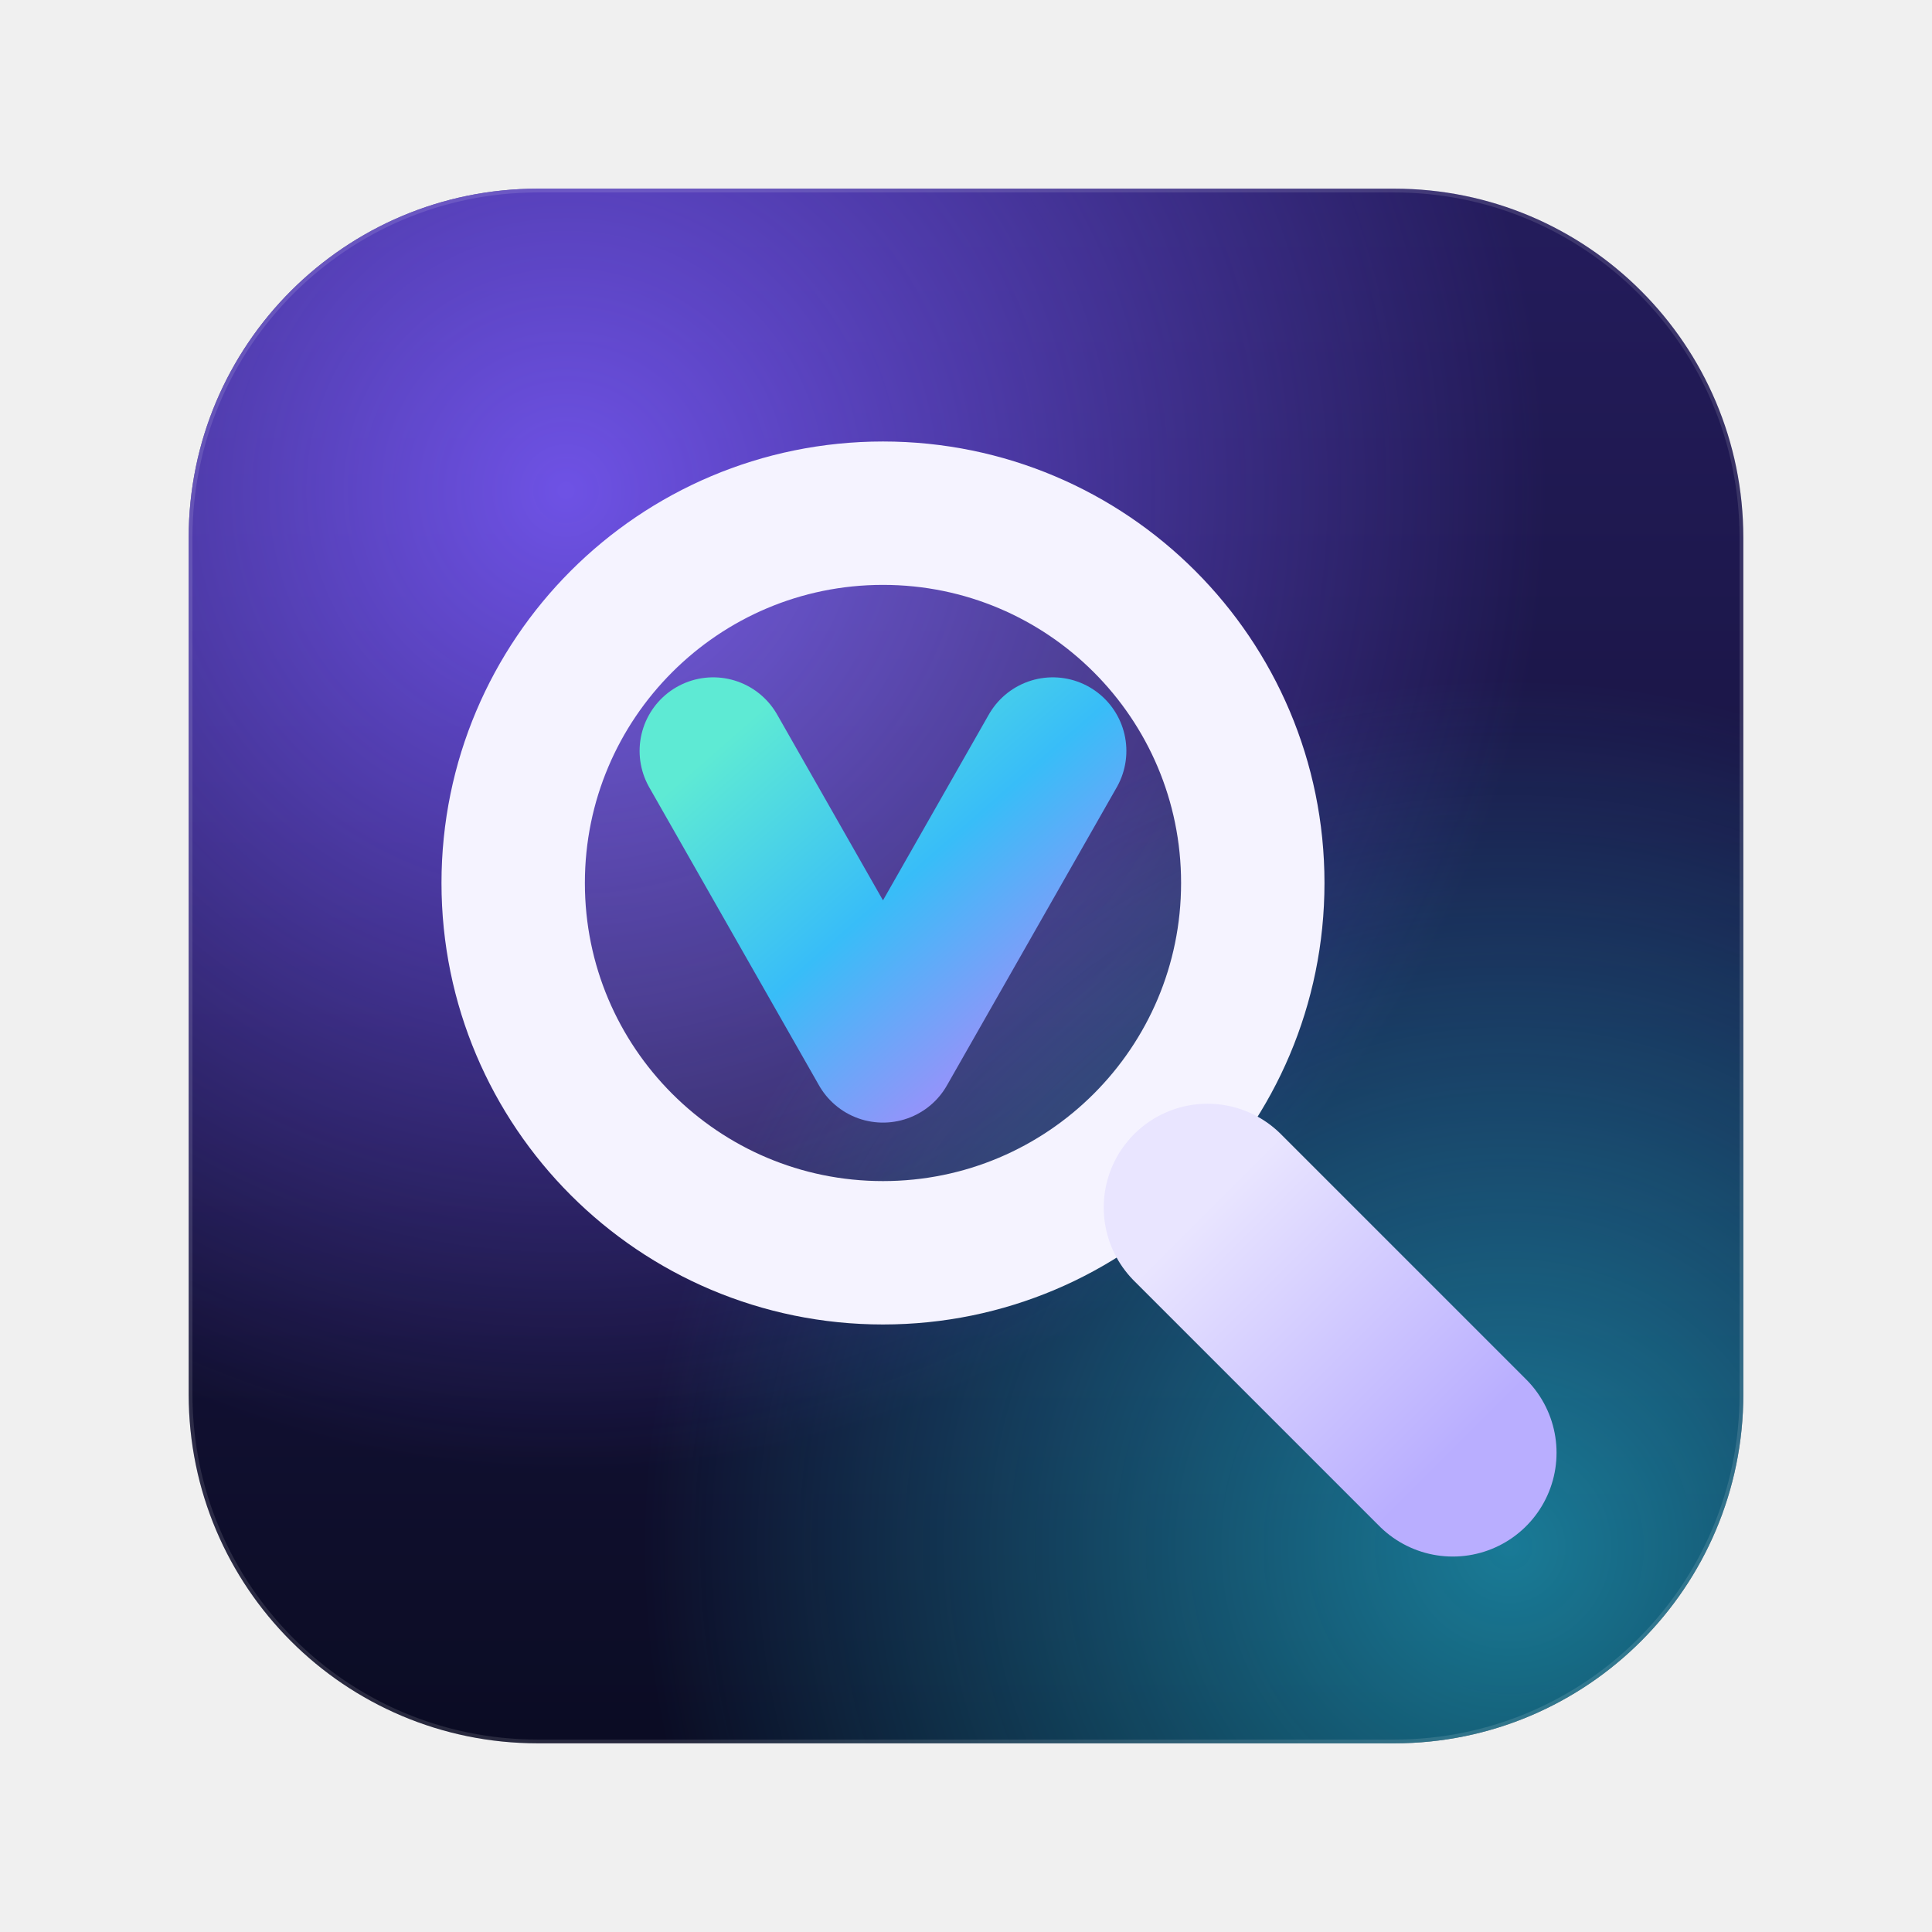
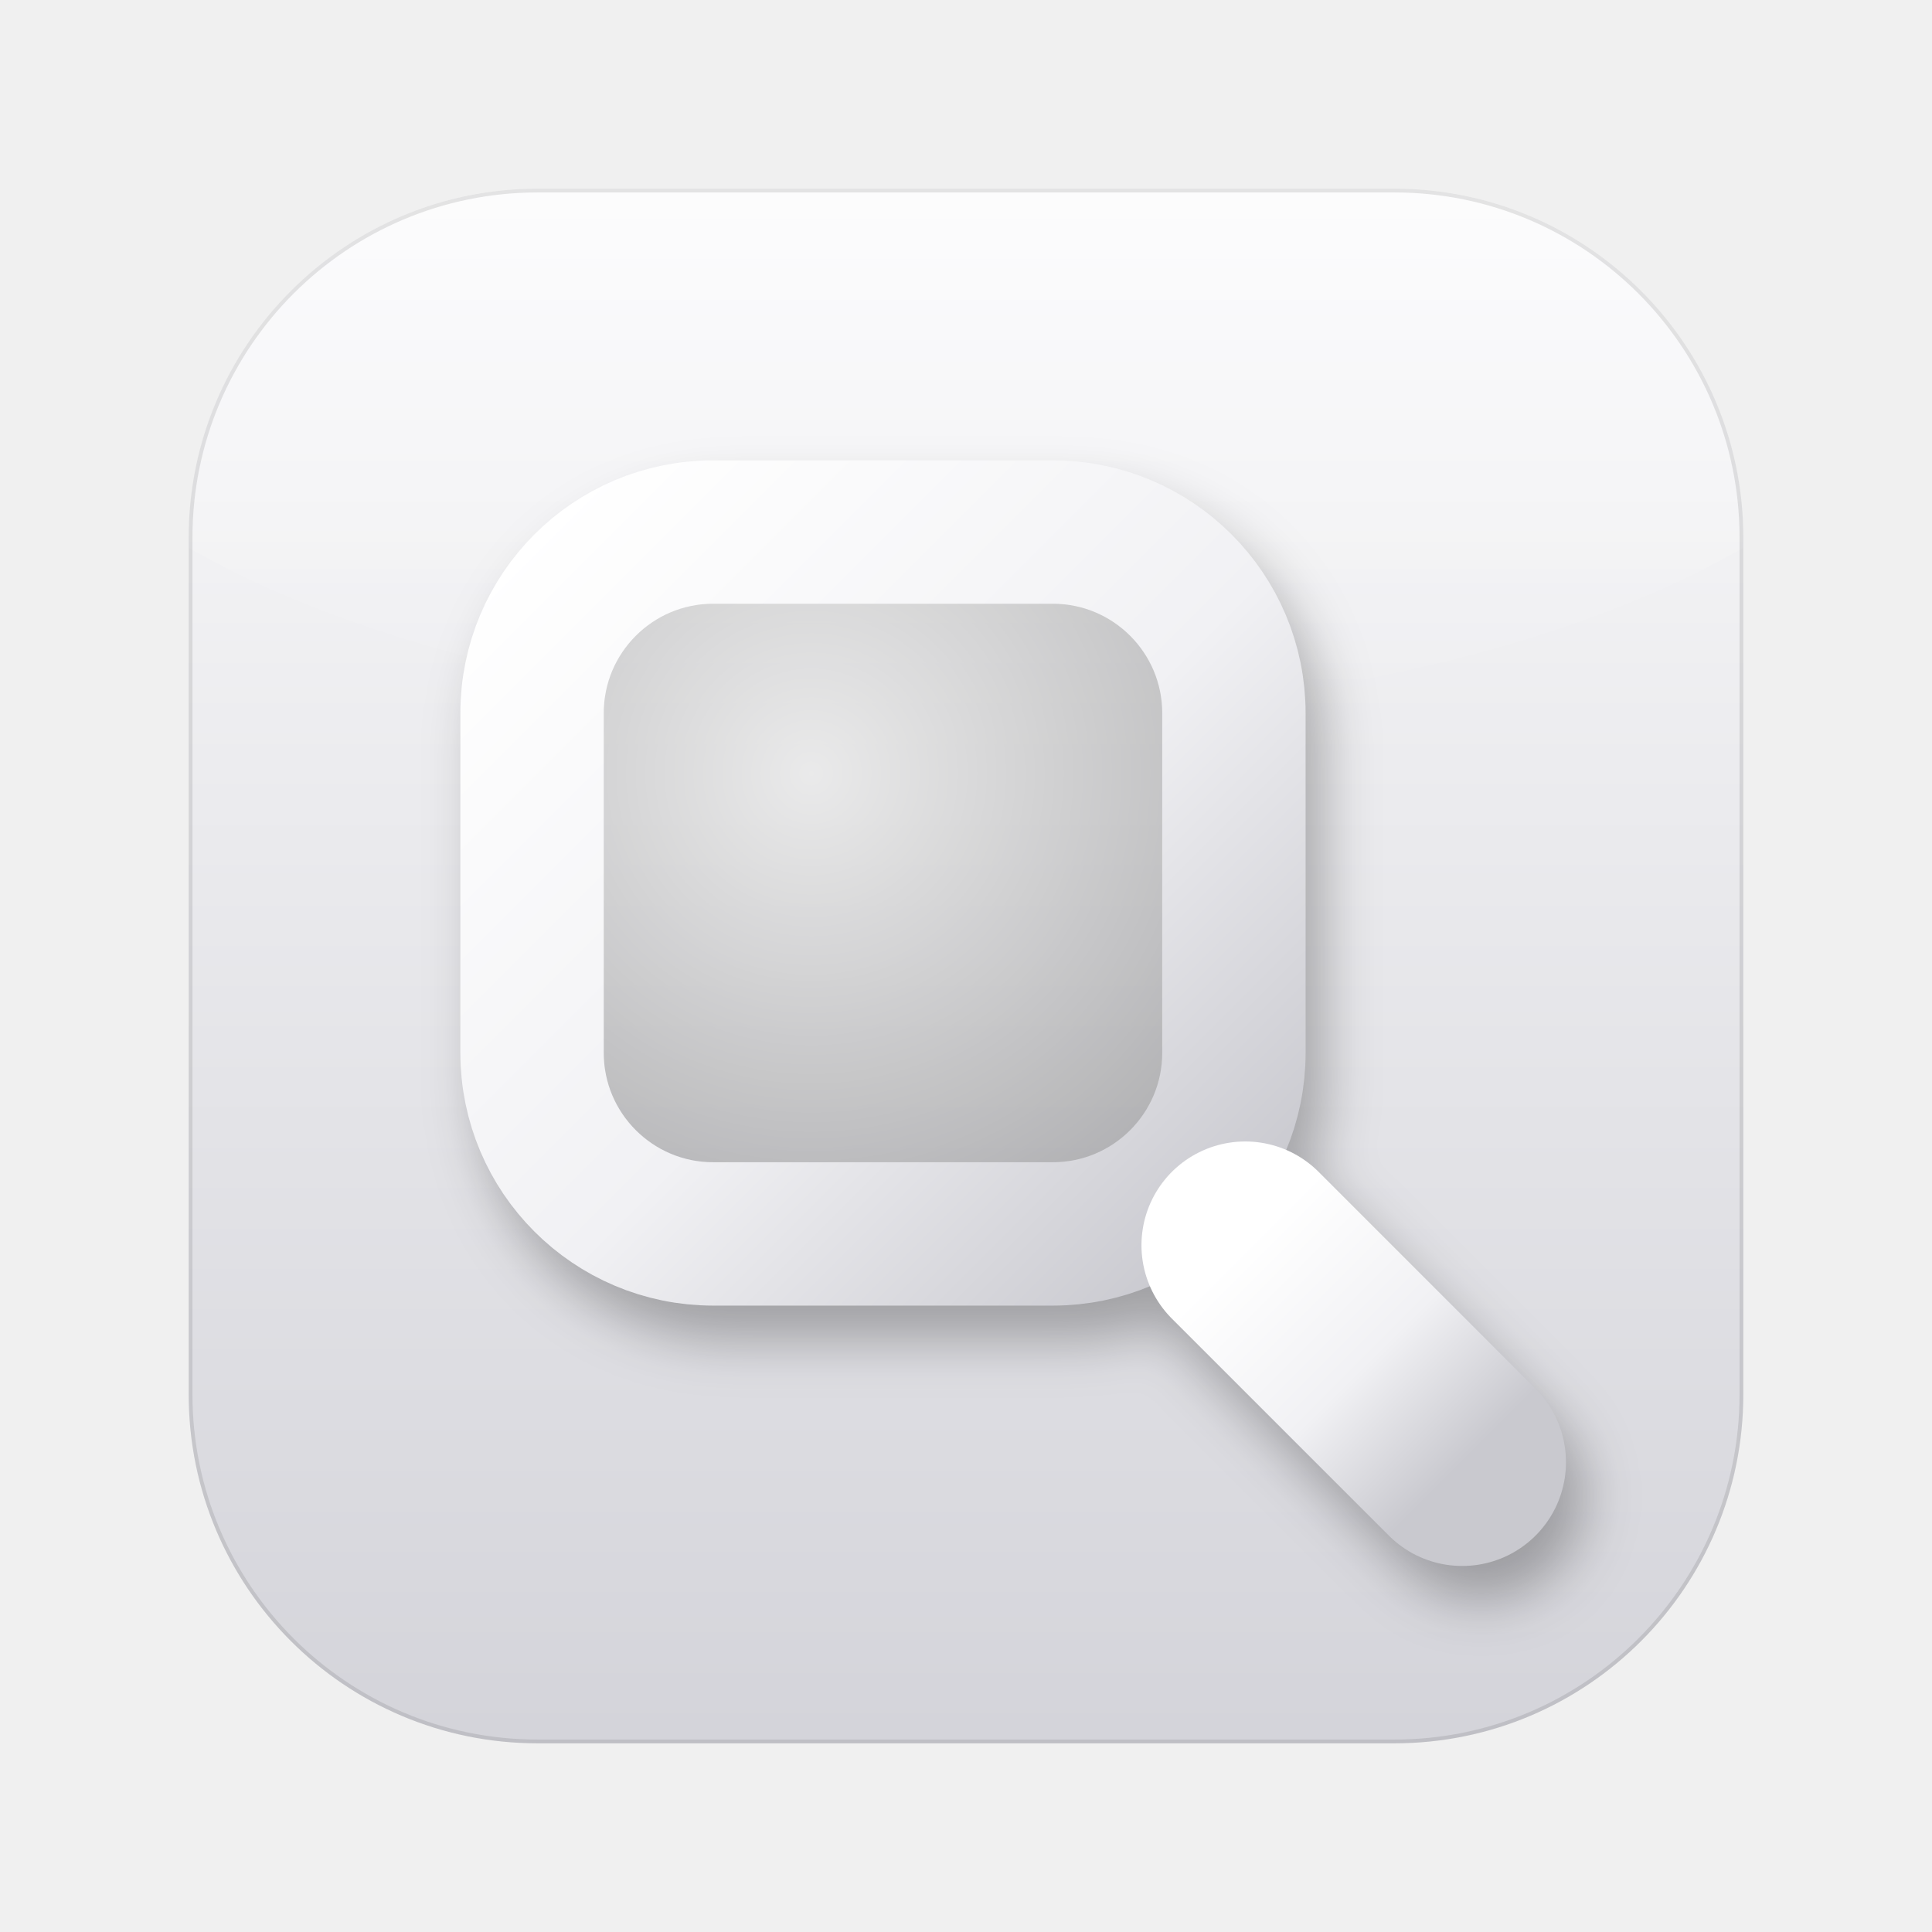
<svg xmlns="http://www.w3.org/2000/svg" viewBox="0 0 1024 1024" width="1024" height="1024">
  <defs>
    <clipPath id="body">
      <rect x="100" y="100" width="824" height="824" rx="185" />
    </clipPath>
    <filter id="drop" x="-20%" y="-20%" width="140%" height="140%">
      <feGaussianBlur stdDeviation="16" />
    </filter>
+     <filter id="soft" x="-30%" y="-30%" width="160%" height="160%">
+       <feGaussianBlur stdDeviation="14" />
+     </filter>
    <linearGradient id="bg" x1="0" y1="0" x2="0" y2="1">
-       <stop offset="0" stop-color="#241C5C" />
-       <stop offset="1" stop-color="#0B0C24" />
+       <stop offset="0" stop-color="#FAFAFB" />
+       <stop offset="1" stop-color="#D4D4DA" />
    </linearGradient>
-     <radialGradient id="a1" cx="300" cy="260" r="520" gradientUnits="userSpaceOnUse">
-       <stop offset="0" stop-color="#7C5CFF" stop-opacity="0.85" />
-       <stop offset="1" stop-color="#7C5CFF" stop-opacity="0" />
+     <linearGradient id="sheen" x1="0" y1="0" x2="0" y2="1">
+       <stop offset="0" stop-color="#fff" stop-opacity=".9" />
+       <stop offset="1" stop-color="#fff" stop-opacity="0" />
+     </linearGradient>
+     <linearGradient id="g" x1="0" y1="0" x2="1" y2="1">
+       <stop offset="0" stop-color="#fff" />
+       <stop offset=".55" stop-color="#F1F1F4" />
+       <stop offset="1" stop-color="#C9C9CF" />
+     </linearGradient>
+     <radialGradient id="lf" cx="430" cy="410" r="260" gradientUnits="userSpaceOnUse">
+       <stop offset="0" stop-color="#fff" stop-opacity=".75" />
+       <stop offset="1" stop-color="#fff" stop-opacity=".15" />
    </radialGradient>
-     <radialGradient id="a2" cx="800" cy="820" r="460" gradientUnits="userSpaceOnUse">
-       <stop offset="0" stop-color="#22D3EE" stop-opacity="0.55" />
-       <stop offset="1" stop-color="#22D3EE" stop-opacity="0" />
-     </radialGradient>
-     <linearGradient id="vg" x1="0" y1="0" x2="1" y2="1">
-       <stop offset="0" stop-color="#5EEAD4" />
-       <stop offset="0.5" stop-color="#38BDF8" />
-       <stop offset="1" stop-color="#A78BFA" />
-     </linearGradient>
-     <linearGradient id="hg" x1="0" y1="0" x2="1" y2="1">
-       <stop offset="0" stop-color="#E9E5FF" />
-       <stop offset="1" stop-color="#B9AEFF" />
-     </linearGradient>
  </defs>
  <g clip-path="url(#body)">
    <rect x="100" y="100" width="824" height="824" fill="url(#bg)" />
-     <rect x="100" y="100" width="824" height="824" fill="url(#a1)" />
-     <rect x="100" y="100" width="824" height="824" fill="url(#a2)" />
-     <circle cx="468" cy="468" r="196" fill="#FFFFFF" fill-opacity="0.07" stroke="#F5F3FF" stroke-width="76" />
-     <path d="M640 640 L770 770" stroke="url(#hg)" stroke-width="110" stroke-linecap="round" />
-     <path d="M378 398 L468 556 L558 398" fill="none" stroke="url(#vg)" stroke-width="78" stroke-linecap="round" stroke-linejoin="round" />
+     <ellipse cx="512" cy="150" rx="520" ry="230" fill="url(#sheen)" opacity=".7" />
+     <g filter="url(#soft)" opacity=".28" transform="translate(10 18)">
+       <rect x="282" y="282" width="372" height="372" rx="96" fill="#000" stroke="#000" stroke-width="76" />
+       <path d="M660 660 L775 775" stroke="#000" stroke-width="110" stroke-linecap="round" />
+     </g>
+     <rect x="282" y="282" width="372" height="372" rx="96" fill="url(#lf)" stroke="none" stroke-width="76" />
+     <rect x="282" y="282" width="372" height="372" rx="96" fill="none" stroke="url(#g)" stroke-width="76" />
+     <path d="M660 660 L775 775" stroke="url(#g)" stroke-width="110" stroke-linecap="round" />
  </g>
-   <rect x="101" y="101" width="822" height="822" rx="184" fill="none" stroke="#FFFFFF" stroke-opacity="0.12" stroke-width="2" />
+   <rect x="101" y="101" width="822" height="822" rx="184" fill="none" stroke="#000" stroke-opacity=".1" stroke-width="2" />
</svg>
